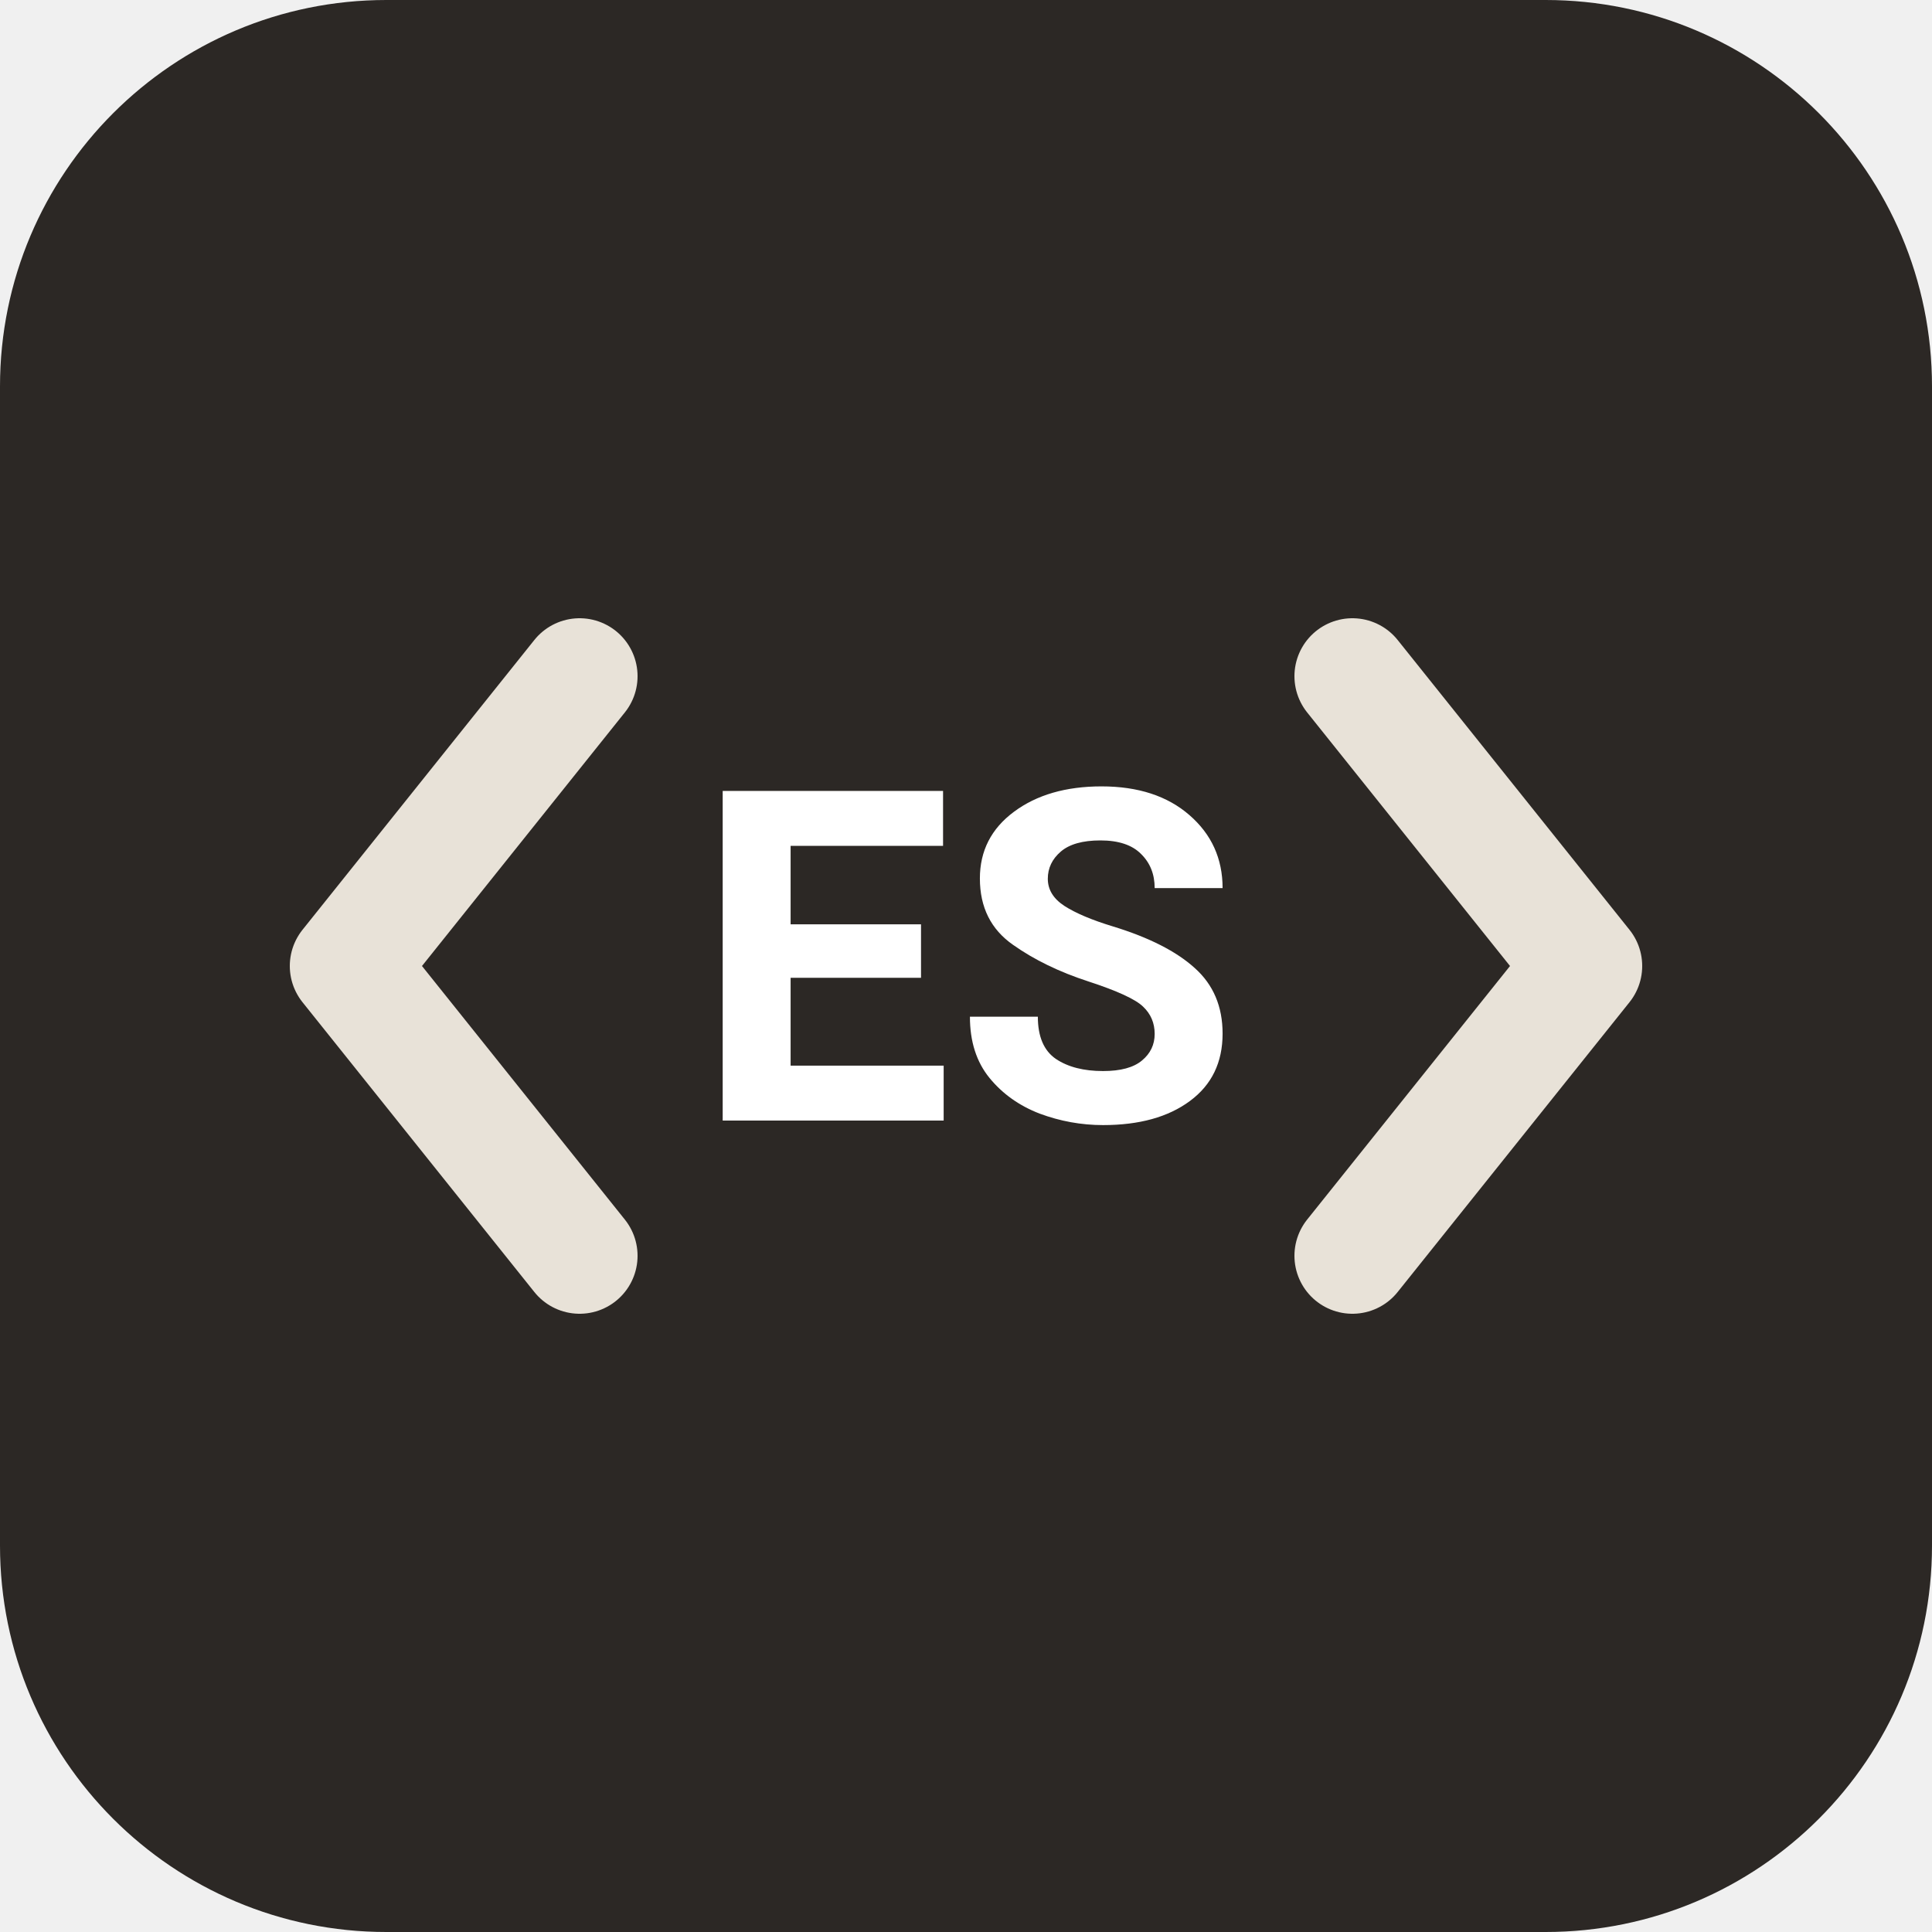
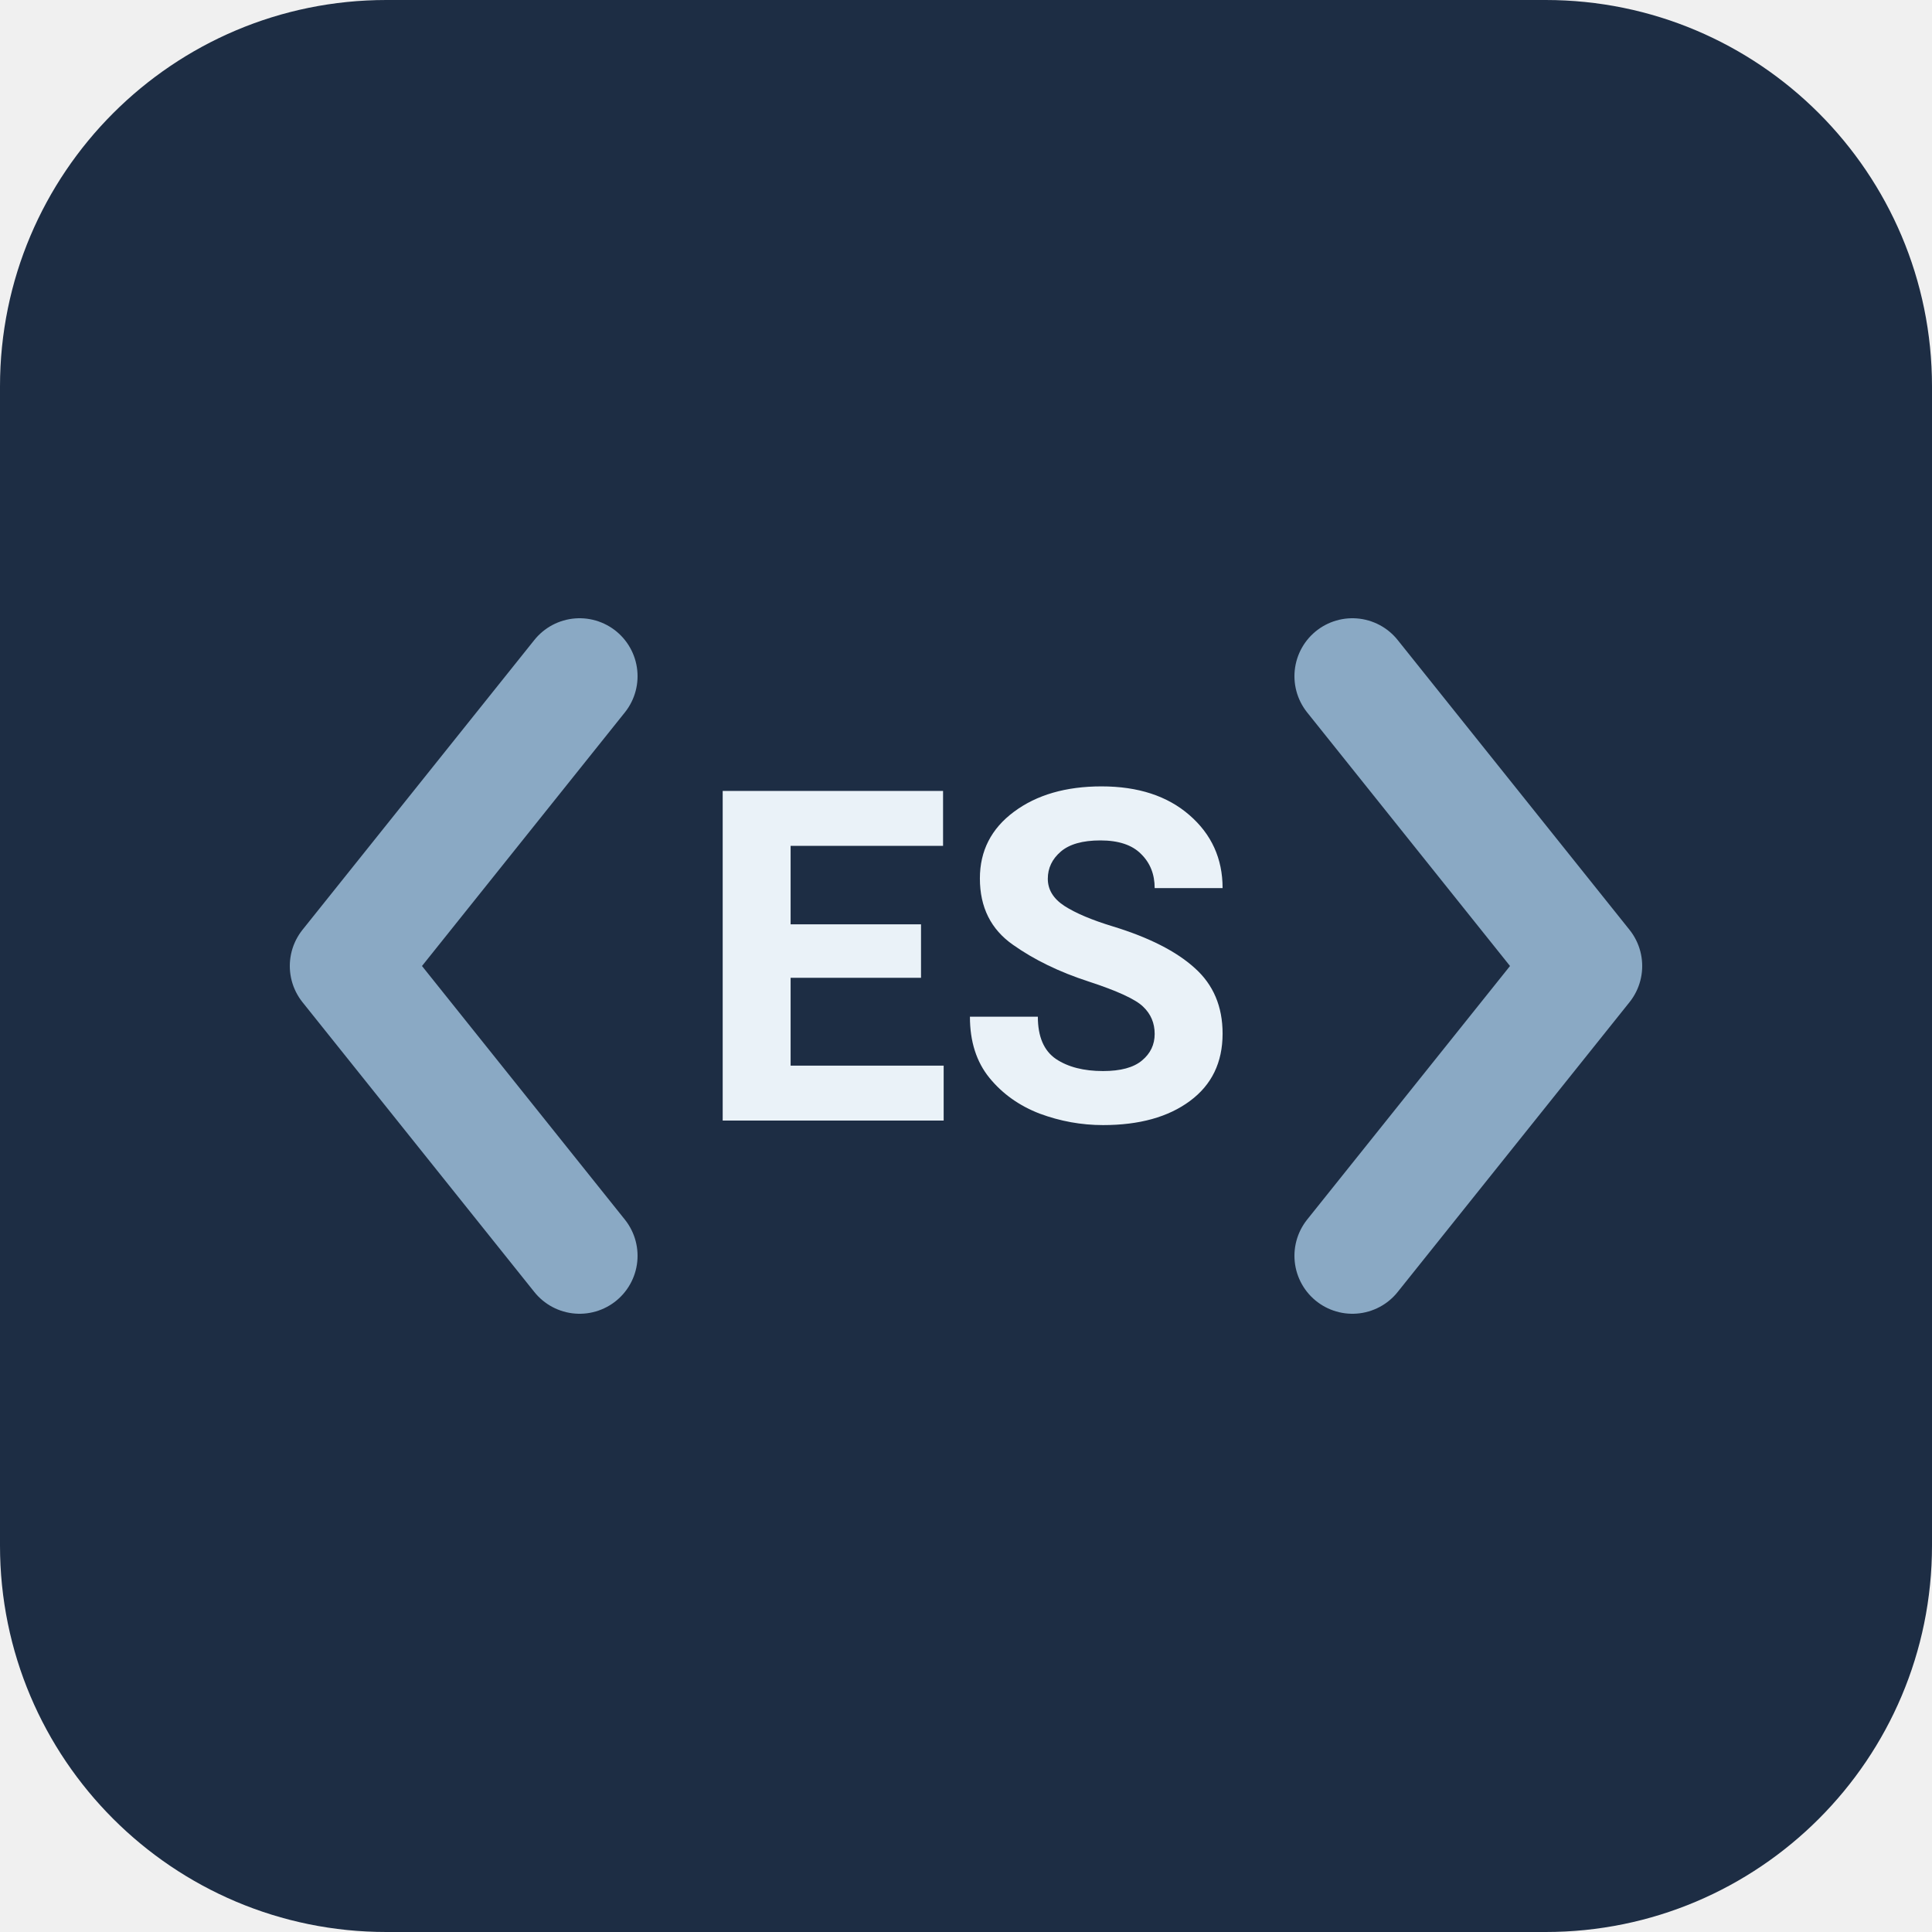
<svg xmlns="http://www.w3.org/2000/svg" viewBox="0 0 100 100" width="48" height="48" aria-label="Erick Scala Logo" role="img">
-   <rect width="100" height="100" rx="20" fill="#2c2825" />
-   <path d="M30 35 L18 50 L30 65" stroke="#E8E2D8" stroke-width="6" stroke-linecap="round" stroke-linejoin="round" fill="none" />
-   <text x="50" y="58" font-family="'Roboto', system-ui, sans-serif" font-size="24" font-weight="bold" fill="#FFFFFF" text-anchor="middle">ES</text>
-   <path d="M70 35 L82 50 L70 65" stroke="#E8E2D8" stroke-width="6" stroke-linecap="round" stroke-linejoin="round" fill="none" />
+   <rect width="100" height="100" rx="20" fill="#1D2D44" />
+   <path d="M30 35 L18 50 L30 65" stroke="#8AA9C4" stroke-width="6" stroke-linecap="round" stroke-linejoin="round" fill="none" />
+   <text x="50" y="58" font-family="'Roboto', system-ui, sans-serif" font-size="24" font-weight="bold" fill="#EAF2F8" text-anchor="middle">ES</text>
+   <path d="M70 35 L82 50 L70 65" stroke="#8AA9C4" stroke-width="6" stroke-linecap="round" stroke-linejoin="round" fill="none" />
</svg>
